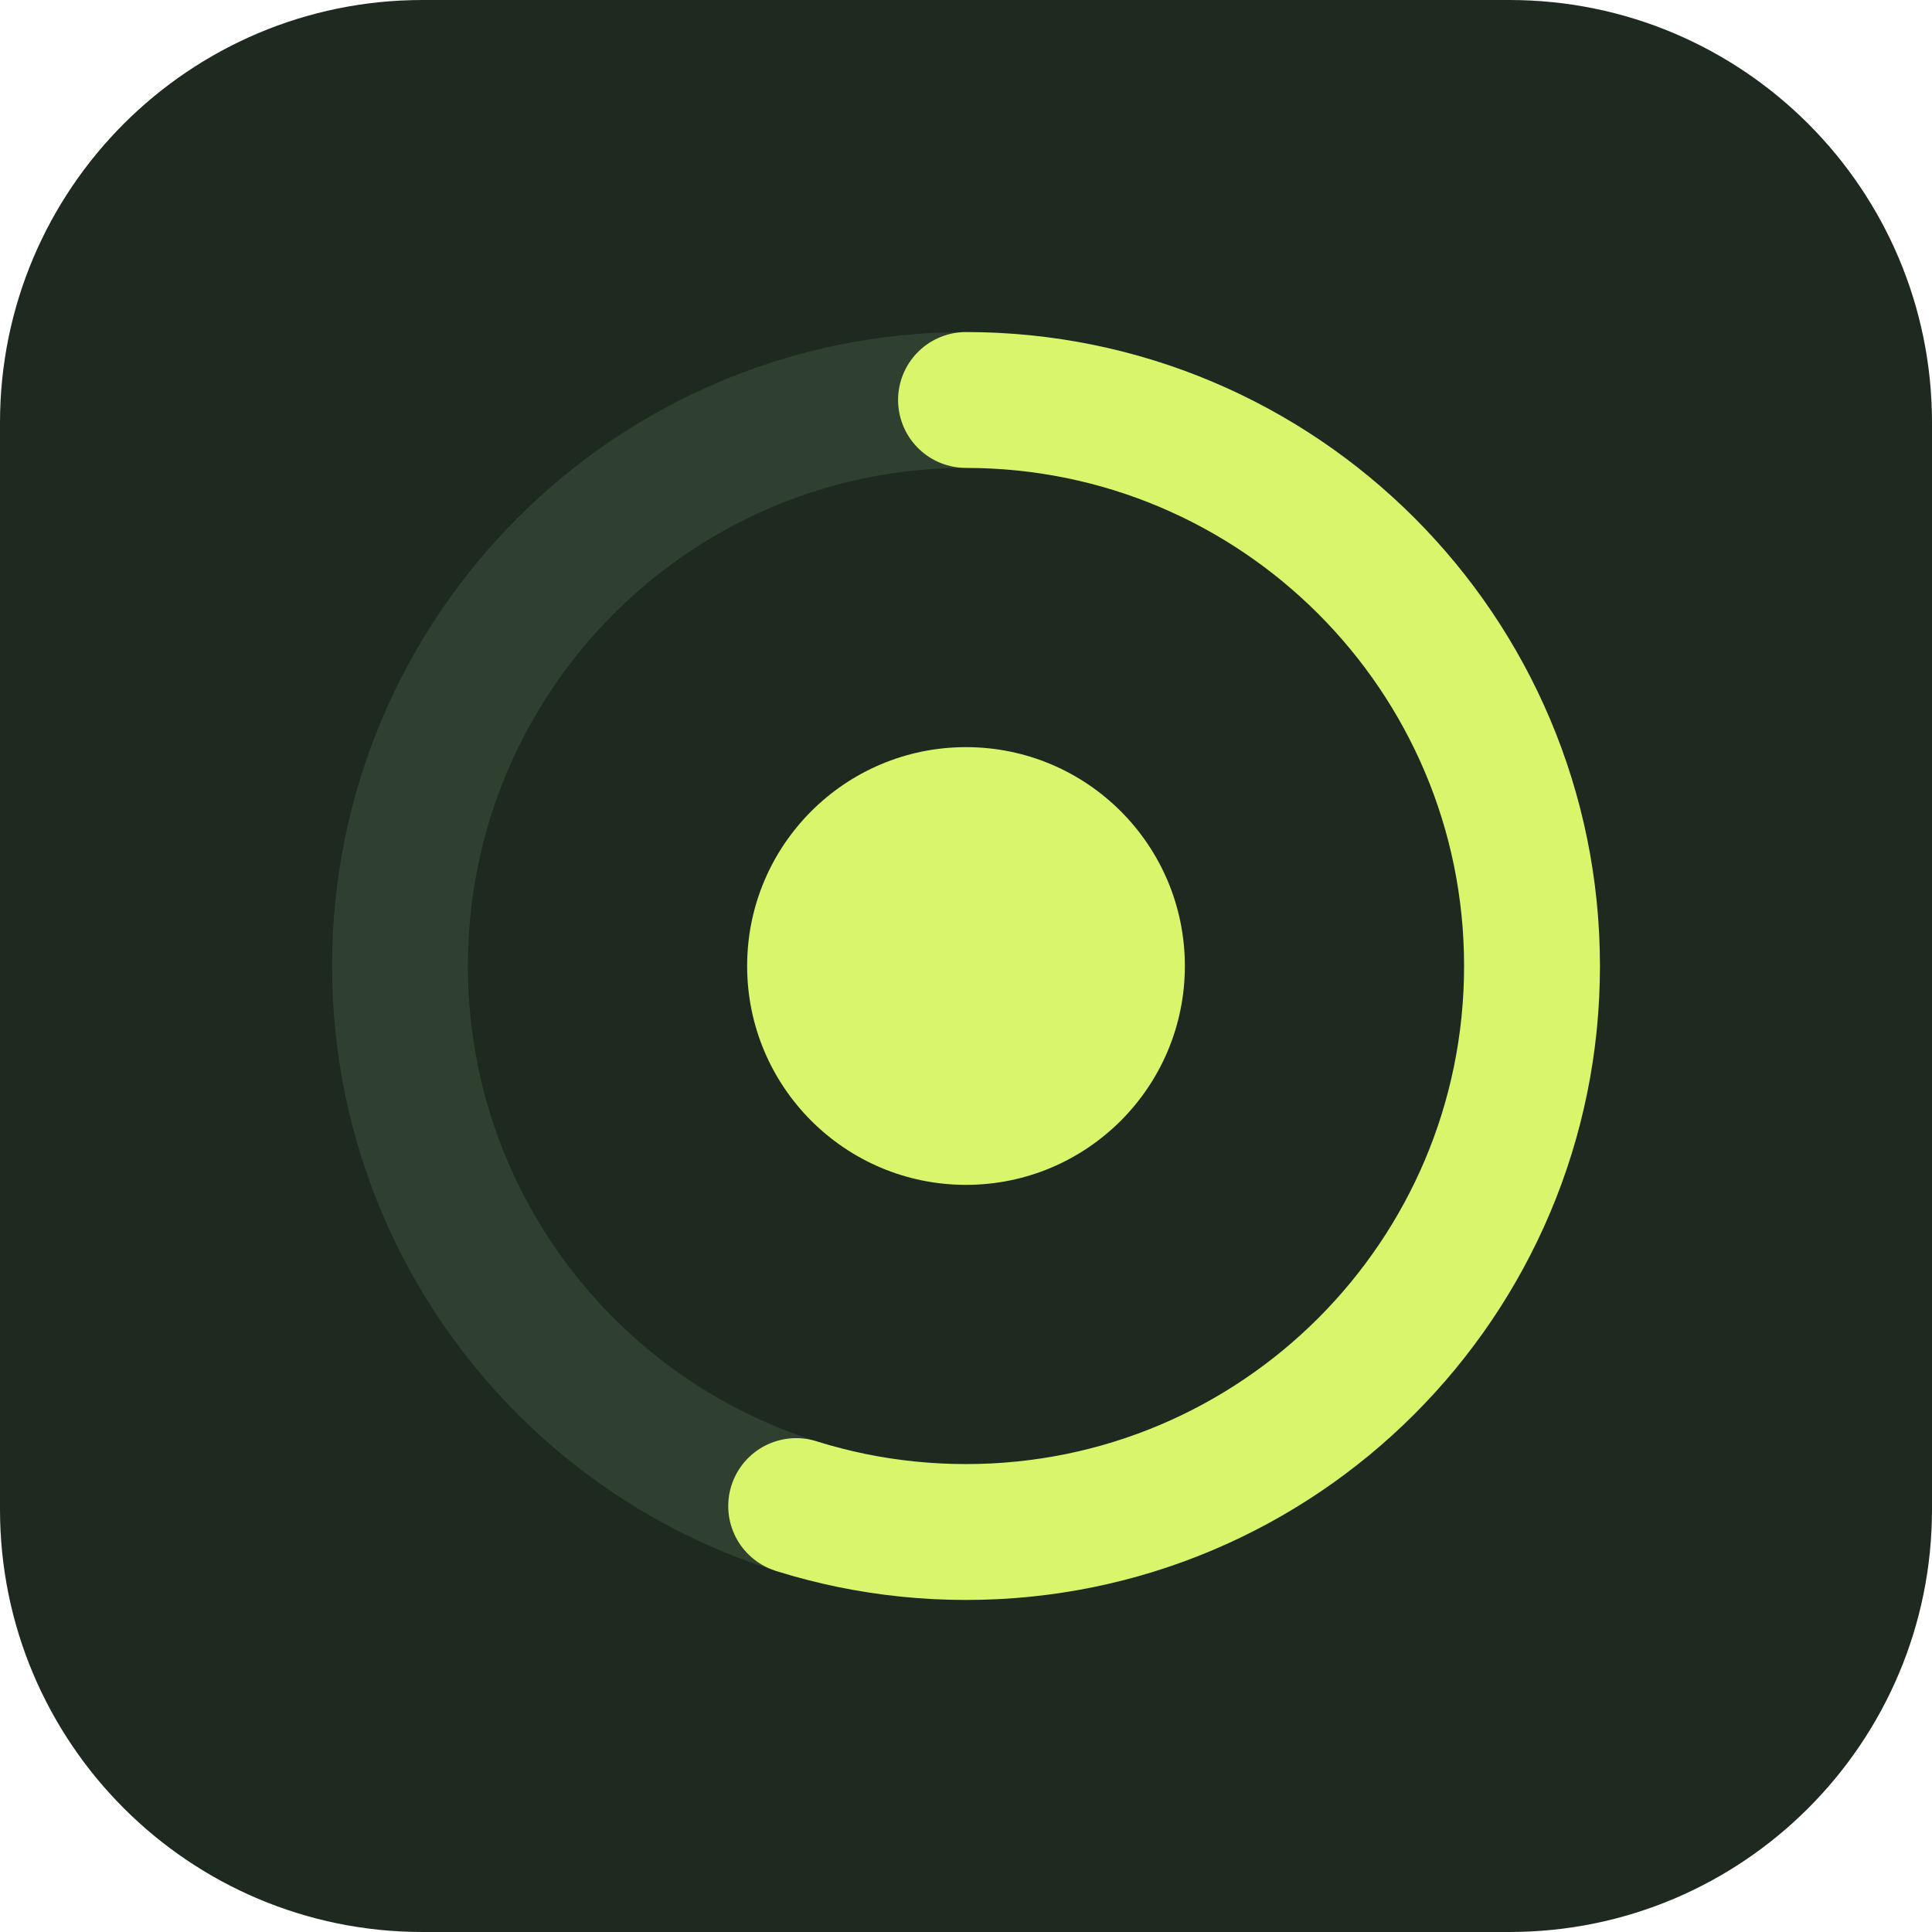
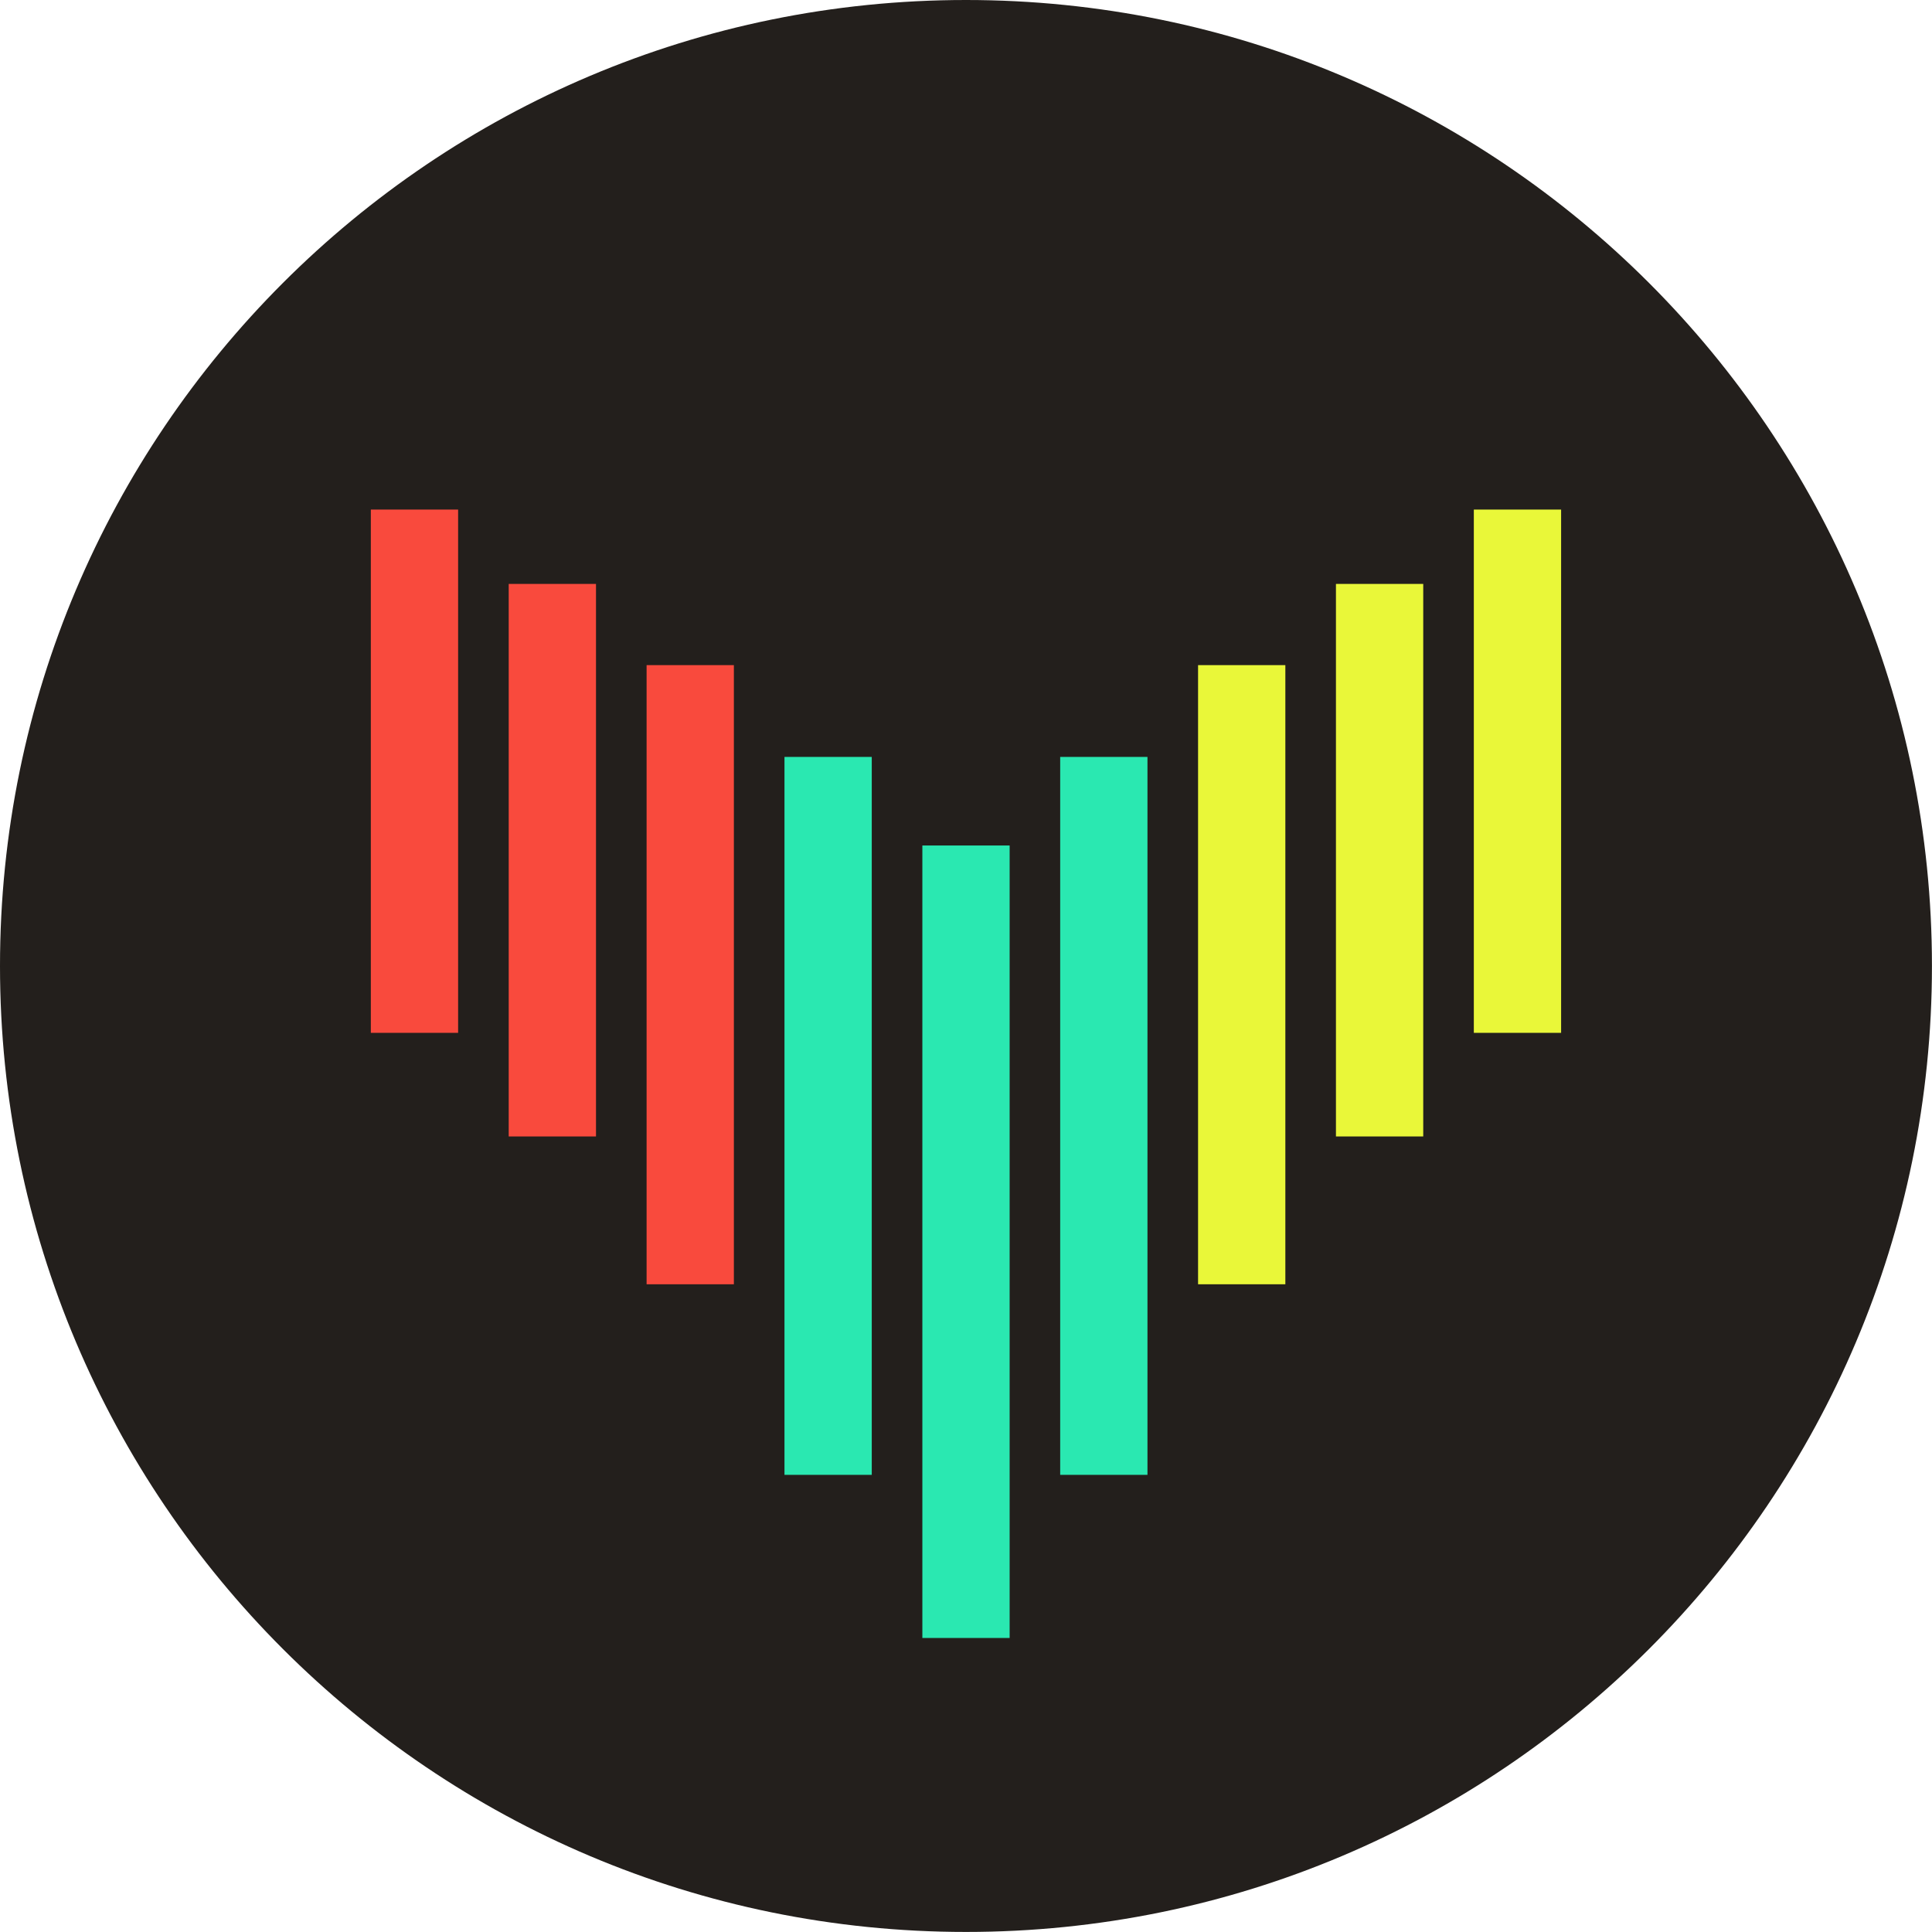
- <svg xmlns="http://www.w3.org/2000/svg" viewBox="0 0 512 512" width="512" height="512">
-   <rect width="512" height="512" rx="112" fill="#1e2a1f" />
-   <circle cx="256" cy="256" r="150" fill="none" stroke="#2f3f30" stroke-width="36" />
-   <circle cx="256" cy="256" r="150" fill="none" stroke="#d8f56b" stroke-width="36" stroke-linecap="round" stroke-dasharray="707" stroke-dashoffset="190" transform="rotate(-90 256 256)" />
-   <circle cx="256" cy="256" r="58" fill="#d8f56b" />
+ <svg xmlns="http://www.w3.org/2000/svg" id="Layer_2" data-name="Layer 2" viewBox="0 0 359.69 359.69">
+   <defs>
+     <style>
+       .cls-1 {
+         fill: #231f1c;
+       }
+ 
+       .cls-2 {
+         fill: #2ae8b1;
+       }
+ 
+       .cls-3 {
+         fill: #e9f739;
+       }
+ 
+       .cls-4 {
+         fill: #f94a3d;
+       }
+     </style>
+   </defs>
+   <g id="Layer_1-2" data-name="Layer 1">
+     <g>
+       <circle class="cls-1" cx="179.84" cy="179.84" r="179.84" />
+       <g>
+         <rect class="cls-4" x="69.04" y="94.87" width="16.25" height="97.42" />
+         <rect class="cls-4" x="94.71" y="108.71" width="16.25" height="102.87" />
+         <rect class="cls-4" x="120.38" y="123.83" width="16.25" height="115.27" />
+         <rect class="cls-2" x="146.05" y="140.92" width="16.25" height="133.66" />
+         <rect class="cls-2" x="171.72" y="157.41" width="16.25" height="147.54" />
+         <rect class="cls-2" x="197.38" y="140.92" width="16.25" height="133.66" />
+         <rect class="cls-3" x="274.39" y="94.87" width="16.25" height="97.42" />
+         <rect class="cls-3" x="248.72" y="108.71" width="16.25" height="102.87" />
+         <rect class="cls-3" x="223.05" y="123.83" width="16.25" height="115.27" />
+       </g>
+     </g>
+   </g>
</svg>
